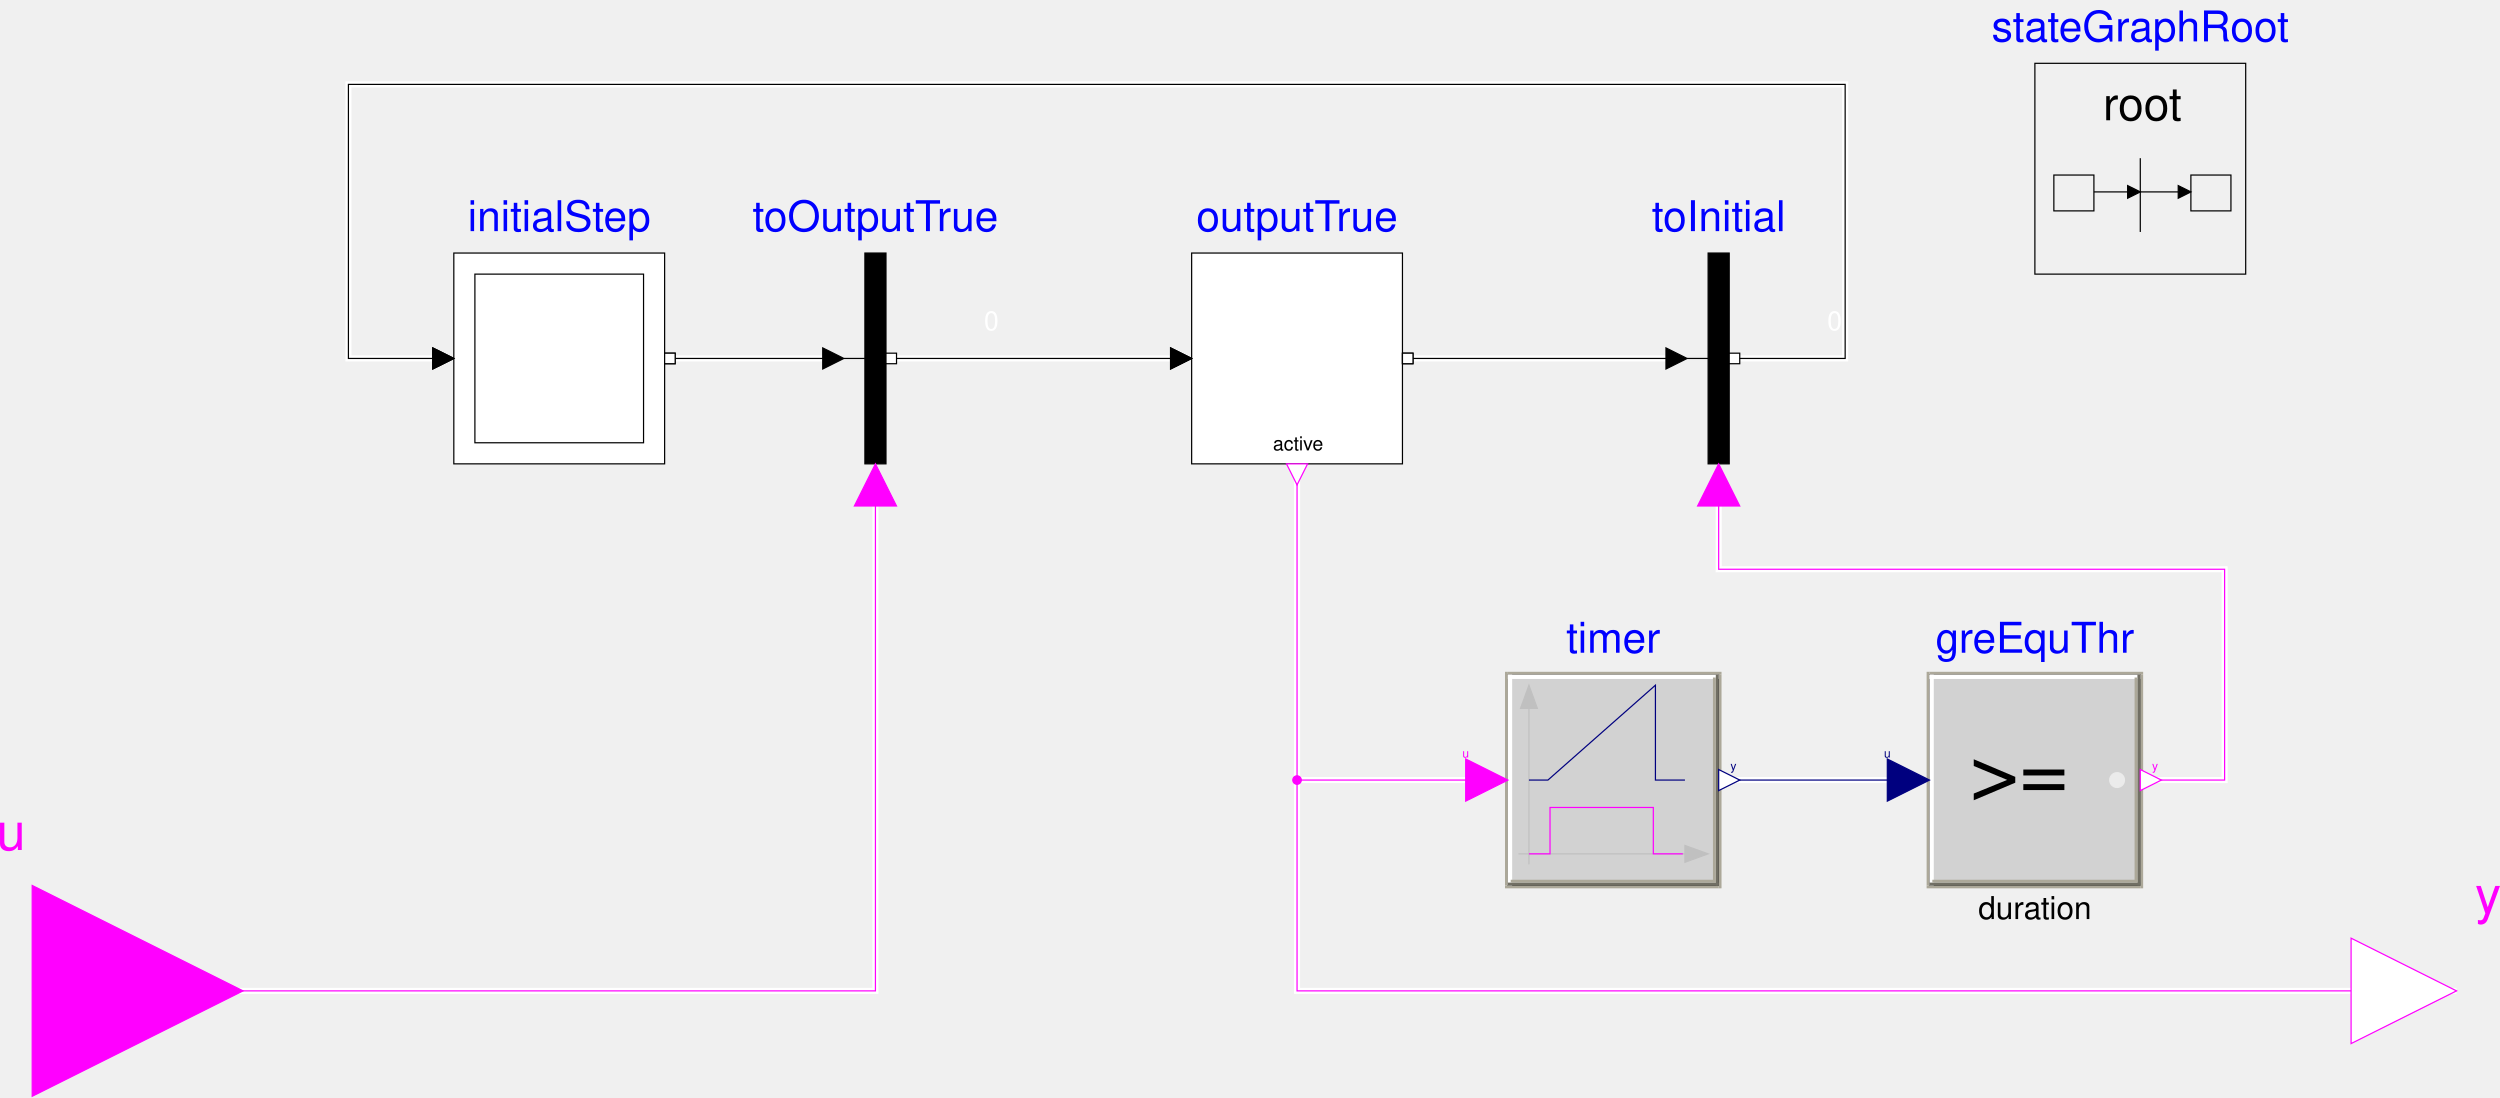
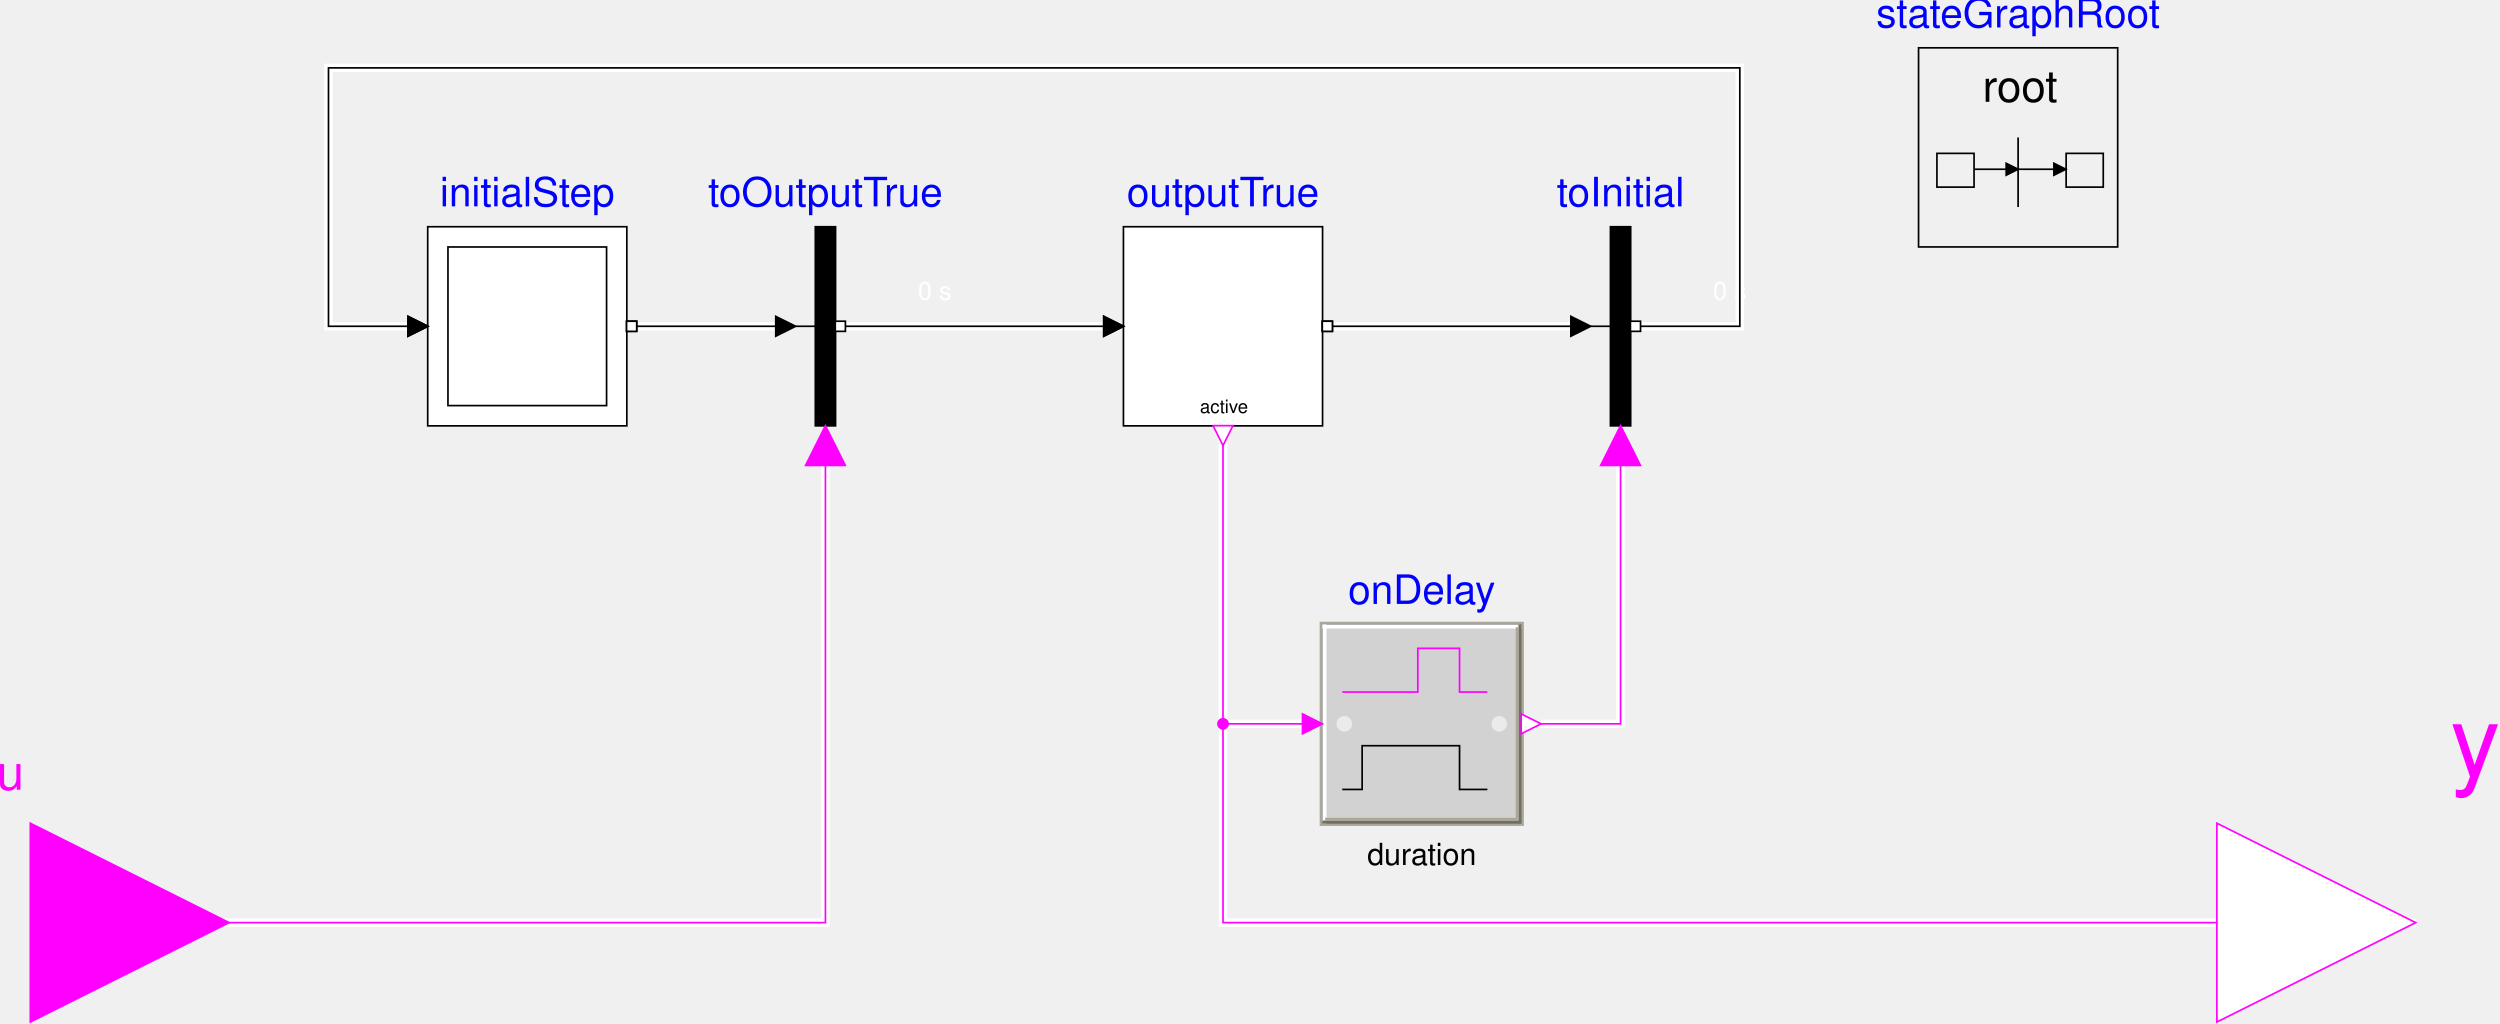
- <svg xmlns="http://www.w3.org/2000/svg" viewBox="0 0 2062.297 905.149" version="1.1" id="svg2" width="2062.297" height="905.149">
-   <defs id="defs216" />
-   <rect x="1243.863" y="556.54" width="173.9" height="173.9" id="rect4" style="fill:#d2d2d2;stroke:#000000;stroke-opacity:1" />
-   <rect x="1241.503" y="554.181" width="2.359" height="176.259" id="rect6" style="fill:#aca899;stroke:none" />
-   <rect x="1241.503" y="730.44" width="176.259" height="2.359" id="rect8" style="fill:#aca899;stroke:none" />
-   <rect x="1417.763" y="556.54" width="2.359" height="176.259" id="rect10" style="fill:#aca899;stroke:none" />
-   <rect x="1243.863" y="554.181" width="176.259" height="2.359" id="rect12" style="fill:#aca899;stroke:none" />
-   <rect x="1243.863" y="556.54" width="3.538" height="173.9" id="rect14" style="fill:#ffffff;stroke:none" />
-   <rect x="1243.863" y="556.54" width="173.9" height="3.538" id="rect16" style="fill:#ffffff;stroke:none" />
-   <rect x="1415.403" y="556.54" width="2.359" height="173.9" id="rect18" style="fill:#716f64;stroke:none" />
-   <rect x="1243.863" y="728.081" width="173.9" height="2.359" id="rect20" style="fill:#716f64;stroke:none" />
-   <rect x="1413.043" y="558.899" width="2.359" height="169.183" id="rect22" style="fill:#aca899;stroke:none" />
-   <rect x="1246.223" y="725.723" width="169.183" height="2.359" id="rect24" style="fill:#aca899;stroke:none" />
-   <polyline points="5590.595,696.465 5740.149,696.465" id="polyline26" style="fill:none;stroke:#c0c0c0;stroke-opacity:1" transform="translate(-4338.037,7.890001)" />
-   <polyline points="5599.29,576.474 5599.29,705.16" id="polyline28" style="fill:none;stroke:#c0c0c0;stroke-opacity:1" transform="translate(-4338.037,7.890001)" />
-   <polygon points="5747.105,696.465 5747.105,696.465 5727.976,689.509 5727.976,703.421 " id="polygon30" style="fill:#c0c0c0;stroke:#c0c0c0;stroke-opacity:1" transform="translate(-4338.037,7.890001)" />
-   <polygon points="5599.29,557.345 5599.29,557.345 5592.334,576.474 5606.246,576.474 " id="polygon32" style="fill:#c0c0c0;stroke:#c0c0c0;stroke-opacity:1" transform="translate(-4338.037,7.890001)" />
-   <polyline points="5599.29,696.465 5616.68,696.465 5616.68,658.207 5701.891,658.207 5701.891,696.465 5726.237,696.465" id="polyline34" style="fill:none;stroke:#ff00ff;stroke-opacity:1" transform="translate(-4338.037,7.890001)" />
-   <polyline points="5599.29,635.6 5614.941,635.6 5703.63,557.345 5703.63,635.6 5727.976,635.6" id="polyline36" style="fill:none;stroke:#00007f;stroke-opacity:1" transform="translate(-4338.037,7.890001)" />
-   <text x="1330.813" y="530.455" dominant-baseline="central" font-size="35" id="text38" style="font-size:35px;font-family:helvetica;text-anchor:middle;fill:#0000ff">timer</text>
-   <text x="1765.563" y="26.145" dominant-baseline="central" font-size="35" id="text40" style="font-size:35px;font-family:helvetica;text-anchor:middle;fill:#0000ff">stateGraphRoot</text>
-   <rect x="1678.613" y="52.23" width="173.9" height="173.9" id="rect42" style="fill:none;stroke:#000000;stroke-opacity:1" />
-   <text x="1767.303" y="90.488" dominant-baseline="central" font-size="38" id="text44" style="font-size:38px;font-family:helvetica;text-anchor:middle;fill:#000000">root</text>
-   <rect x="1694.263" y="144.397" width="33.041" height="29.563" id="rect46" style="fill:none;stroke:#000000;stroke-opacity:1" />
-   <polyline points="6103.6,122.595 6103.6,183.46" id="polyline48" style="fill:none;stroke:#000000;stroke-opacity:1" transform="translate(-4338.037,7.890001)" />
-   <rect x="1807.303" y="144.397" width="33.041" height="29.563" id="rect50" style="fill:none;stroke:#000000;stroke-opacity:1" />
-   <polygon points="6093.166,145.202 6093.166,145.202 6103.6,150.419 6093.166,155.636 " id="polygon52" style="fill:#000000;stroke:#000000;stroke-opacity:1" transform="translate(-4338.037,7.890001)" />
-   <polyline points="6065.342,150.419 6093.166,150.419" id="polyline54" style="fill:none;stroke:#000000;stroke-opacity:1" transform="translate(-4338.037,7.890001)" />
-   <polygon points="6134.902,145.202 6134.902,145.202 6145.336,150.419 6134.902,155.636 " id="polygon56" style="fill:#000000;stroke:#000000;stroke-opacity:1" transform="translate(-4338.037,7.890001)" />
-   <polyline points="6103.6,150.419 6134.902,150.419" id="polyline58" style="fill:none;stroke:#000000;stroke-opacity:1" transform="translate(-4338.037,7.890001)" />
-   <text x="461.313" y="182.655" dominant-baseline="central" font-size="35" id="text60" style="font-size:35px;font-family:helvetica;text-anchor:middle;fill:#0000ff">initialStep</text>
-   <rect x="374.363" y="208.74" width="173.9" height="173.9" id="rect62" style="fill:#ffffff;stroke:#000000;stroke-opacity:1" />
-   <rect x="391.753" y="226.13" width="139.12" height="139.12" id="rect64" style="fill:none;stroke:#000000;stroke-opacity:1" />
-   <text x="1069.963" y="182.655" dominant-baseline="central" font-size="35" id="text66" style="font-size:35px;font-family:helvetica;text-anchor:middle;fill:#0000ff">outputTrue</text>
-   <rect x="983.013" y="208.74" width="173.9" height="173.9" id="rect68" style="fill:#ffffff;stroke:#000000;stroke-opacity:1" />
-   <text x="1070.833" y="367.859" dominant-baseline="central" font-size="16" id="text70" style="font-size:16px;font-family:helvetica;text-anchor:middle;fill:#000000">active</text>
-   <text x="817.813" y="267.431" dominant-baseline="central" font-size="22" id="text72" style="font-size:22px;font-family:helvetica;text-anchor:middle;fill:#ffffff">0</text>
-   <rect x="713.473" y="208.74" width="17.39" height="173.9" id="rect74" style="fill:#000000;stroke:#000000;stroke-opacity:1" />
-   <polyline points="5034.115,287.8 5051.505,287.8" id="polyline76" style="fill:none;stroke:#000000;stroke-opacity:1" transform="translate(-4338.037,7.890001)" />
-   <text x="722.163" y="182.655" dominant-baseline="central" font-size="35" id="text78" style="font-size:35px;font-family:helvetica;text-anchor:middle;fill:#0000ff">toOutputTrue</text>
-   <circle cx="722.163" cy="372.206" id="ellipse80" r="6.087" style="fill:#000000;stroke:#000000;stroke-opacity:1" />
-   <text x="1513.403" y="267.431" dominant-baseline="central" font-size="22" id="text82" style="font-size:22px;font-family:helvetica;text-anchor:middle;fill:#ffffff">0</text>
-   <rect x="1409.063" y="208.74" width="17.39" height="173.9" id="rect84" style="fill:#000000;stroke:#000000;stroke-opacity:1" />
-   <polyline points="5729.715,287.8 5747.105,287.8" id="polyline86" style="fill:none;stroke:#000000;stroke-opacity:1" transform="translate(-4338.037,7.890001)" />
-   <text x="1417.763" y="182.655" dominant-baseline="central" font-size="35" id="text88" style="font-size:35px;font-family:helvetica;text-anchor:middle;fill:#0000ff">toInitial</text>
-   <circle cx="1417.763" cy="372.206" id="ellipse90" r="6.087" style="fill:#000000;stroke:#000000;stroke-opacity:1" />
-   <text x="1678.613" y="752.177" dominant-baseline="central" font-size="26" id="text92" style="font-size:26px;font-family:helvetica;text-anchor:middle;fill:#000000">duration</text>
-   <rect x="1591.663" y="556.54" width="173.9" height="173.9" id="rect94" style="fill:#d2d2d2;stroke:#000000;stroke-opacity:1" />
-   <rect x="1589.303" y="554.181" width="2.359" height="176.259" id="rect96" style="fill:#aca899;stroke:none" />
-   <rect x="1589.303" y="730.44" width="176.259" height="2.359" id="rect98" style="fill:#aca899;stroke:none" />
-   <rect x="1765.563" y="556.54" width="2.359" height="176.259" id="rect100" style="fill:#aca899;stroke:none" />
-   <rect x="1591.663" y="554.181" width="176.259" height="2.359" id="rect102" style="fill:#aca899;stroke:none" />
-   <rect x="1591.663" y="556.54" width="3.538" height="173.9" id="rect104" style="fill:#ffffff;stroke:none" />
-   <rect x="1591.663" y="556.54" width="173.9" height="3.538" id="rect106" style="fill:#ffffff;stroke:none" />
-   <rect x="1763.203" y="556.54" width="2.359" height="173.9" id="rect108" style="fill:#716f64;stroke:none" />
-   <rect x="1591.663" y="728.081" width="173.9" height="2.359" id="rect110" style="fill:#716f64;stroke:none" />
-   <rect x="1760.843" y="558.899" width="2.359" height="169.183" id="rect112" style="fill:#aca899;stroke:none" />
-   <rect x="1594.023" y="725.723" width="169.183" height="2.359" id="rect114" style="fill:#aca899;stroke:none" />
-   <circle cx="1746.433" cy="643.49" id="ellipse116" r="6.087" style="fill:#ebebeb;stroke:#ebebeb;stroke-opacity:1" />
-   <text x="1665.573" y="643.49" dominant-baseline="central" font-size="70" id="text118" style="font-size:70px;font-family:helvetica;text-anchor:middle;fill:#000000">&gt;=</text>
-   <text x="1678.613" y="530.455" dominant-baseline="central" font-size="35" id="text120" style="font-size:35px;font-family:helvetica;text-anchor:middle;fill:#0000ff">greEquThr</text>
-   <polyline points="4890.648,287.8 5025.42,287.8" id="polyline122" style="fill:none;stroke:#ffffff;stroke-width:5;stroke-opacity:1" transform="translate(-4338.037,7.890001)" />
-   <polyline points="4890.648,287.8 5025.42,287.8" id="polyline124" style="fill:none;stroke:#000000;stroke-opacity:1" transform="translate(-4338.037,7.890001)" />
-   <polyline points="5408,383.445 5408,809.5 6364.45,809.5" id="polyline126" style="fill:none;stroke:#ffffff;stroke-width:5;stroke-opacity:1" transform="translate(-4338.037,7.890001)" />
-   <polyline points="5408,383.445 5408,809.5 6364.45,809.5" id="polyline128" style="fill:none;stroke:#ff00ff;stroke-opacity:1" transform="translate(-4338.037,7.890001)" />
-   <polyline points="5060.2,392.14 5060.2,809.5 4364.6,809.5" id="polyline130" style="fill:none;stroke:#ffffff;stroke-width:5;stroke-opacity:1" transform="translate(-4338.037,7.890001)" />
-   <polyline points="5060.2,392.14 5060.2,809.5 4364.6,809.5" id="polyline132" style="fill:none;stroke:#ff00ff;stroke-opacity:1" transform="translate(-4338.037,7.890001)" />
-   <polyline points="5768.842,287.8 5860.14,287.8 5860.14,61.73 4625.45,61.73 4625.45,287.8 4703.705,287.8" id="polyline134" style="fill:none;stroke:#ffffff;stroke-width:5;stroke-opacity:1" transform="translate(-4338.037,7.890001)" />
-   <polyline points="5768.842,287.8 5860.14,287.8 5860.14,61.73 4625.45,61.73 4625.45,287.8 4703.705,287.8" id="polyline136" style="fill:none;stroke:#000000;stroke-opacity:1" transform="translate(-4338.037,7.890001)" />
-   <polyline points="5408,383.445 5408,635.6 5564.51,635.6" id="polyline138" style="fill:none;stroke:#ffffff;stroke-width:5;stroke-opacity:1" transform="translate(-4338.037,7.890001)" />
-   <polyline points="5408,383.445 5408,635.6 5564.51,635.6" id="polyline140" style="fill:none;stroke:#ff00ff;stroke-opacity:1" transform="translate(-4338.037,7.890001)" />
-   <polyline points="5764.495,635.6 5912.31,635.6" id="polyline142" style="fill:none;stroke:#ffffff;stroke-width:5;stroke-opacity:1" transform="translate(-4338.037,7.890001)" />
-   <polyline points="5764.495,635.6 5912.31,635.6" id="polyline144" style="fill:none;stroke:#00007f;stroke-opacity:1" transform="translate(-4338.037,7.890001)" />
-   <polyline points="6112.295,635.6 6173.16,635.6 6173.16,461.7 5755.8,461.7 5755.8,392.14" id="polyline146" style="fill:none;stroke:#ffffff;stroke-width:5;stroke-opacity:1" transform="translate(-4338.037,7.890001)" />
-   <polyline points="6112.295,635.6 6173.16,635.6 6173.16,461.7 5755.8,461.7 5755.8,392.14" id="polyline148" style="fill:none;stroke:#ff00ff;stroke-opacity:1" transform="translate(-4338.037,7.890001)" />
-   <polyline points="5073.243,287.8 5312.355,287.8" id="polyline150" style="fill:none;stroke:#ffffff;stroke-width:5;stroke-opacity:1" transform="translate(-4338.037,7.890001)" />
-   <polyline points="5073.243,287.8 5312.355,287.8" id="polyline152" style="fill:none;stroke:#000000;stroke-opacity:1" transform="translate(-4338.037,7.890001)" />
-   <polyline points="5499.297,287.8 5721.02,287.8" id="polyline154" style="fill:none;stroke:#ffffff;stroke-width:5;stroke-opacity:1" transform="translate(-4338.037,7.890001)" />
-   <polyline points="5499.297,287.8 5721.02,287.8" id="polyline156" style="fill:none;stroke:#000000;stroke-opacity:1" transform="translate(-4338.037,7.890001)" />
-   <circle cx="1069.963" cy="643.49" id="ellipse158" r="3.5" style="fill:#ff00ff;stroke:#ff00ff" />
-   <polygon points="4364.6,722.55 4364.6,722.55 4538.5,809.5 4364.6,896.45 " id="polygon160" style="fill:#ff00ff;stroke:#ff00ff;stroke-opacity:1" transform="translate(-4338.037,7.890001)" />
-   <text x="9.173" y="691.313" dominant-baseline="central" font-size="43" id="text162" style="font-size:43px;font-family:helvetica;text-anchor:middle;fill:#ff00ff">u</text>
-   <polygon points="6277.5,766.025 6277.5,766.025 6364.45,809.5 6277.5,852.975 " id="polygon164" style="fill:#ffffff;stroke:#ff00ff;stroke-opacity:1" transform="translate(-4338.037,7.890001)" />
-   <text x="2052.493" y="743.482" dominant-baseline="central" font-size="43" id="text166" style="font-size:43px;font-family:helvetica;text-anchor:middle;fill:#ff00ff">y</text>
-   <polygon points="5547.12,618.21 5547.12,618.21 5581.9,635.6 5547.12,652.99 " id="polygon168" style="fill:#ff00ff;stroke:#ff00ff;stroke-opacity:1" transform="translate(-4338.037,7.890001)" />
-   <text x="1209.083" y="622.622" dominant-baseline="central" font-size="10" id="text170" style="font-size:10px;font-family:helvetica;text-anchor:middle;fill:#ff00ff">u</text>
-   <polygon points="5755.8,626.905 5755.8,626.905 5773.19,635.6 5755.8,644.295 " id="polygon172" style="fill:#ffffff;stroke:#00007f;stroke-opacity:1" transform="translate(-4338.037,7.890001)" />
-   <text x="1429.933" y="633.056" dominant-baseline="central" font-size="10" id="text174" style="font-size:10px;font-family:helvetica;text-anchor:middle;fill:#00007f">y</text>
-   <polygon points="4695.01,296.495 4695.01,296.495 4712.4,287.8 4695.01,279.105 " id="polygon176" style="fill:#000000;stroke:#000000;stroke-opacity:1" transform="translate(-4338.037,7.890001)" />
-   <polygon points="4695.01,296.495 4695.01,296.495 4712.4,287.8 4695.01,279.105 " id="polygon178" style="fill:#000000;stroke:#000000;stroke-opacity:1" transform="translate(-4338.037,7.890001)" />
-   <rect x="548.263" y="291.342" width="8.695" height="8.695" id="rect180" style="fill:#ffffff;stroke:#000000;stroke-opacity:1" />
-   <rect x="548.263" y="291.342" width="8.695" height="8.695" id="rect182" style="fill:#ffffff;stroke:#000000;stroke-opacity:1" />
-   <polygon points="5303.66,296.495 5303.66,296.495 5321.05,287.8 5303.66,279.105 " id="polygon184" style="fill:#000000;stroke:#000000;stroke-opacity:1" transform="translate(-4338.037,7.890001)" />
-   <polygon points="5303.66,296.495 5303.66,296.495 5321.05,287.8 5303.66,279.105 " id="polygon186" style="fill:#000000;stroke:#000000;stroke-opacity:1" transform="translate(-4338.037,7.890001)" />
-   <rect x="1156.913" y="291.342" width="8.695" height="8.695" id="rect188" style="fill:#ffffff;stroke:#000000;stroke-opacity:1" />
-   <rect x="1156.913" y="291.342" width="8.695" height="8.695" id="rect190" style="fill:#ffffff;stroke:#000000;stroke-opacity:1" />
-   <polygon points="5416.695,374.75 5416.695,374.75 5408,392.14 5399.305,374.75 " id="polygon192" style="fill:#ffffff;stroke:#ff00ff;stroke-opacity:1" transform="translate(-4338.037,7.890001)" />
-   <polygon points="5016.725,279.105 5016.725,279.105 5034.115,287.8 5016.725,296.495 " id="polygon194" style="fill:#000000;stroke:#000000;stroke-opacity:1" transform="translate(-4338.037,7.890001)" />
-   <rect x="730.863" y="291.342" width="8.695" height="8.695" id="rect196" style="fill:#ffffff;stroke:#000000;stroke-opacity:1" />
-   <polygon points="5042.81,409.53 5042.81,409.53 5060.2,374.75 5077.59,409.53 " id="polygon198" style="fill:#ff00ff;stroke:#ff00ff;stroke-opacity:1" transform="translate(-4338.037,7.890001)" />
-   <polygon points="5712.325,279.105 5712.325,279.105 5729.715,287.8 5712.325,296.495 " id="polygon200" style="fill:#000000;stroke:#000000;stroke-opacity:1" transform="translate(-4338.037,7.890001)" />
-   <rect x="1426.453" y="291.342" width="8.695" height="8.695" id="rect202" style="fill:#ffffff;stroke:#000000;stroke-opacity:1" />
-   <polygon points="5738.41,409.53 5738.41,409.53 5755.8,374.75 5773.19,409.53 " id="polygon204" style="fill:#ff00ff;stroke:#ff00ff;stroke-opacity:1" transform="translate(-4338.037,7.890001)" />
-   <polygon points="5894.92,618.21 5894.92,618.21 5929.7,635.6 5894.92,652.99 " id="polygon206" style="fill:#00007f;stroke:#00007f;stroke-opacity:1" transform="translate(-4338.037,7.890001)" />
-   <text x="1556.883" y="622.622" dominant-baseline="central" font-size="10" id="text208" style="font-size:10px;font-family:helvetica;text-anchor:middle;fill:#00007f">u</text>
-   <polygon points="6103.6,626.905 6103.6,626.905 6120.99,635.6 6103.6,644.295 " id="polygon210" style="fill:#ffffff;stroke:#ff00ff;stroke-opacity:1" transform="translate(-4338.037,7.890001)" />
-   <text x="1777.733" y="633.056" dominant-baseline="central" font-size="10" id="text212" style="font-size:10px;font-family:helvetica;text-anchor:middle;fill:#ff00ff">y</text>
+ <svg xmlns="http://www.w3.org/2000/svg" viewBox="0 0 1481.543 606.472" version="1.1" id="svg1013" width="1481.543" height="606.472">
+   <defs id="defs1017" />
+   <text fill="#0000ff" font-size="24px" font-family="helvetica" text-anchor="middle" dominant-baseline="central" x="1195.968" y="10.773" id="text851">stateGraphRoot</text>
+   <rect fill="none" stroke="#000000" stroke-opacity="1" transform="scale(1,-1)" x="1136.968" y="-146.343" width="118" height="118" id="rect853" />
+   <text fill="#000000" font-size="26px" font-family="helvetica" text-anchor="middle" dominant-baseline="central" x="1197.148" y="54.359" id="text855">root</text>
+   <rect fill="none" stroke="#000000" stroke-opacity="1" transform="scale(1,-1)" x="1147.858" y="-110.89" width="22" height="20" id="rect857" />
+   <polyline fill="none" stroke="#000000" stroke-opacity="1" points="1405.2,138.69 1405.2,179.92" id="polyline859" transform="translate(-209.232,-57.23748)" />
+   <rect fill="none" stroke="#000000" stroke-opacity="1" transform="scale(1,-1)" x="1224.428" y="-110.89" width="22" height="20" id="rect861" />
+   <polygon fill="#000000" stroke="#000000" stroke-opacity="1" points="1398.132,161.072 1398.132,154.004 1405.2,157.538 " id="polygon863" transform="translate(-209.232,-57.23748)" />
+   <polyline fill="none" stroke="#000000" stroke-opacity="1" points="1379.284,157.538 1398.132,157.538" id="polyline865" transform="translate(-209.232,-57.23748)" />
+   <polygon fill="#000000" stroke="#000000" stroke-opacity="1" points="1426.404,161.072 1426.404,154.004 1433.472,157.538 " id="polygon867" transform="translate(-209.232,-57.23748)" />
+   <polyline fill="none" stroke="#000000" stroke-opacity="1" points="1405.2,157.538 1426.404,157.538" id="polyline869" transform="translate(-209.232,-57.23748)" />
+   <rect fill="#d2d2d2" stroke="#000000" stroke-opacity="1" transform="scale(1,-1)" x="783.568" y="-487.963" width="118" height="118" id="rect871" />
+   <rect fill="#aca899" stroke="none" x="782.057" y="368.452" width="1.611" height="119.411" id="rect873" />
+   <rect fill="#aca899" stroke="none" x="782.057" y="487.862" width="119.411" height="1.611" id="rect875" />
+   <rect fill="#aca899" stroke="none" x="901.468" y="370.062" width="1.611" height="119.411" id="rect877" />
+   <rect fill="#aca899" stroke="none" x="783.668" y="368.452" width="119.411" height="1.611" id="rect879" />
+   <rect fill="#ffffff" stroke="none" x="783.668" y="370.062" width="2.416" height="117.8" id="rect881" />
+   <rect fill="#ffffff" stroke="none" x="783.668" y="370.062" width="117.8" height="2.416" id="rect883" />
+   <rect fill="#716f64" stroke="none" x="899.858" y="370.062" width="1.611" height="117.8" id="rect885" />
+   <rect fill="#716f64" stroke="none" x="783.668" y="486.252" width="117.8" height="1.611" id="rect887" />
+   <rect fill="#aca899" stroke="none" x="898.248" y="371.674" width="1.611" height="114.579" id="rect889" />
+   <rect fill="#aca899" stroke="none" x="785.279" y="484.642" width="114.579" height="1.611" id="rect891" />
+   <text fill="#000000" font-size="18px" font-family="helvetica" text-anchor="middle" dominant-baseline="central" x="842.568" y="508.478" id="text893">duration</text>
+   <polyline fill="none" stroke="#000000" stroke-opacity="1" points="1004.68,525.074 1016.46,525.074 1016.46,499.158 1074.182,499.158 1074.182,525.074 1090.674,525.074" id="polyline895" transform="translate(-209.232,-57.23748)" />
+   <polyline fill="none" stroke="#ff00ff" stroke-opacity="1" points="1004.68,467.352 1049.444,467.352 1049.444,441.436 1074.182,441.436 1074.182,467.352 1090.674,467.352" id="polyline897" transform="translate(-209.232,-57.23748)" />
+   <circle fill="#ebebeb" stroke="#ebebeb" stroke-opacity="1" cx="796.628" cy="428.963" id="ellipse899" r="4.123" />
+   <circle fill="#ebebeb" stroke="#ebebeb" stroke-opacity="1" cx="888.508" cy="428.963" id="ellipse901" r="4.123" />
+   <text fill="#0000ff" font-size="24px" font-family="helvetica" text-anchor="middle" dominant-baseline="central" x="842.568" y="352.393" id="text903">onDelay</text>
+   <text fill="#0000ff" font-size="24px" font-family="helvetica" text-anchor="middle" dominant-baseline="central" x="312.468" y="116.793" id="text905">initialStep</text>
+   <rect fill="#ffffff" stroke="#000000" stroke-opacity="1" transform="scale(1,-1)" x="253.468" y="-252.363" width="118" height="118" id="rect907" />
+   <rect fill="none" stroke="#000000" stroke-opacity="1" transform="scale(1,-1)" x="265.468" y="-240.363" width="94" height="94" id="rect909" />
+   <text fill="#0000ff" font-size="24px" font-family="helvetica" text-anchor="middle" dominant-baseline="central" x="724.768" y="116.793" id="text911">outputTrue</text>
+   <rect fill="#ffffff" stroke="#000000" stroke-opacity="1" transform="scale(1,-1)" x="665.768" y="-252.363" width="118" height="118" id="rect913" />
+   <text fill="#000000" font-size="11px" font-family="helvetica" text-anchor="middle" dominant-baseline="central" x="725.357" y="242.25" id="text915">active</text>
+   <text fill="#ffffff" font-size="15px" font-family="helvetica" text-anchor="middle" dominant-baseline="central" x="553.958" y="174.22" id="text917">0 s</text>
+   <rect fill="#000000" stroke="#000000" stroke-opacity="1" transform="scale(1,-1)" x="483.168" y="-252.363" width="12" height="118" id="rect919" />
+   <polyline fill="none" stroke="#000000" stroke-opacity="1" points="680.73,250.6 692.51,250.6" id="polyline921" transform="translate(-209.232,-57.23748)" />
+   <text fill="#0000ff" font-size="24px" font-family="helvetica" text-anchor="middle" dominant-baseline="central" x="489.168" y="116.793" id="text923">toOutputTrue</text>
+   <circle fill="#000000" stroke="#000000" stroke-opacity="1" cx="489.168" cy="245.195" id="ellipse925" r="4.123" />
+   <text fill="#ffffff" font-size="15px" font-family="helvetica" text-anchor="middle" dominant-baseline="central" x="1025.158" y="174.22" id="text927">0 s</text>
+   <rect fill="#000000" stroke="#000000" stroke-opacity="1" transform="scale(1,-1)" x="954.368" y="-252.363" width="12" height="118" id="rect929" />
+   <polyline fill="none" stroke="#000000" stroke-opacity="1" points="1151.93,250.6 1163.71,250.6" id="polyline931" transform="translate(-209.232,-57.23748)" />
+   <text fill="#0000ff" font-size="24px" font-family="helvetica" text-anchor="middle" dominant-baseline="central" x="960.368" y="116.793" id="text933">toInitial</text>
+   <circle fill="#000000" stroke="#000000" stroke-opacity="1" cx="960.368" cy="245.195" id="ellipse935" r="4.123" />
+   <polyline fill="none" stroke="#ffffff" stroke-width="5" stroke-opacity="1" points="583.545,250.6 674.84,250.6" id="polyline937" transform="translate(-209.232,-57.23748)" />
+   <polyline fill="none" stroke="#000000" stroke-opacity="1" points="583.545,250.6 674.84,250.6" id="polyline939" transform="translate(-209.232,-57.23748)" />
+   <polyline fill="none" stroke="#ffffff" stroke-width="5" stroke-opacity="1" points="934,315.39 934,604 1640.8,604" id="polyline941" transform="translate(-209.232,-57.23748)" />
+   <polyline fill="none" stroke="#ff00ff" stroke-opacity="1" points="934,315.39 934,604 1640.8,604" id="polyline943" transform="translate(-209.232,-57.23748)" />
+   <polyline fill="none" stroke="#ffffff" stroke-width="5" stroke-opacity="1" points="698.4,321.28 698.4,604 227.2,604" id="polyline945" transform="translate(-209.232,-57.23748)" />
+   <polyline fill="none" stroke="#ff00ff" stroke-opacity="1" points="698.4,321.28 698.4,604 227.2,604" id="polyline947" transform="translate(-209.232,-57.23748)" />
+   <polyline fill="none" stroke="#ffffff" stroke-width="5" stroke-opacity="1" points="1178.435,250.6 1240.28,250.6 1240.28,97.46 403.9,97.46 403.9,250.6 456.91,250.6" id="polyline949" transform="translate(-209.232,-57.23748)" />
+   <polyline fill="none" stroke="#000000" stroke-opacity="1" points="1178.435,250.6 1240.28,250.6 1240.28,97.46 403.9,97.46 403.9,250.6 456.91,250.6" id="polyline951" transform="translate(-209.232,-57.23748)" />
+   <polyline fill="none" stroke="#ffffff" stroke-width="5" stroke-opacity="1" points="934,315.39 934,486.2 981.12,486.2" id="polyline953" transform="translate(-209.232,-57.23748)" />
+   <polyline fill="none" stroke="#ff00ff" stroke-opacity="1" points="934,315.39 934,486.2 981.12,486.2" id="polyline955" transform="translate(-209.232,-57.23748)" />
+   <polyline fill="none" stroke="#ffffff" stroke-width="5" stroke-opacity="1" points="707.235,250.6 869.21,250.6" id="polyline957" transform="translate(-209.232,-57.23748)" />
+   <polyline fill="none" stroke="#000000" stroke-opacity="1" points="707.235,250.6 869.21,250.6" id="polyline959" transform="translate(-209.232,-57.23748)" />
+   <polyline fill="none" stroke="#ffffff" stroke-width="5" stroke-opacity="1" points="995.845,250.6 1146.04,250.6" id="polyline961" transform="translate(-209.232,-57.23748)" />
+   <polyline fill="none" stroke="#000000" stroke-opacity="1" points="995.845,250.6 1146.04,250.6" id="polyline963" transform="translate(-209.232,-57.23748)" />
+   <polyline fill="none" stroke="#ffffff" stroke-width="5" stroke-opacity="1" points="1122.48,486.2 1169.6,486.2 1169.6,321.28" id="polyline965" transform="translate(-209.232,-57.23748)" />
+   <polyline fill="none" stroke="#ff00ff" stroke-opacity="1" points="1122.48,486.2 1169.6,486.2 1169.6,321.28" id="polyline967" transform="translate(-209.232,-57.23748)" />
+   <circle fill="#ff00ff" stroke="#ff00ff" cx="724.768" cy="428.963" id="ellipse969" r="3" />
+   <polygon fill="#ff00ff" stroke="#ff00ff" stroke-opacity="1" points="227.2,662.9 227.2,545.1 345,604 " id="polygon971" transform="translate(-209.232,-57.23748)" />
+   <text fill="#ff00ff" font-size="29px" font-family="helvetica" text-anchor="middle" dominant-baseline="central" x="6.188" y="461.357" id="text973">u</text>
+   <polygon fill="#ffffff" stroke="#ff00ff" stroke-opacity="1" points="1523,662.9 1523,545.1 1640.8,604 " id="polygon975" transform="translate(-209.232,-57.23748)" />
+   <text fill="#ff00ff" font-size="59px" font-family="helvetica" text-anchor="middle" dominant-baseline="central" x="1466.908" y="446.633" id="text977">y</text>
+   <polygon fill="#ff00ff" stroke="#ff00ff" stroke-opacity="1" points="981.12,492.09 981.12,480.31 992.9,486.2 " id="polygon979" transform="translate(-209.232,-57.23748)" />
+   <polygon fill="#ffffff" stroke="#ff00ff" stroke-opacity="1" points="1110.7,492.09 1110.7,480.31 1122.48,486.2 " id="polygon981" transform="translate(-209.232,-57.23748)" />
+   <polygon fill="#000000" stroke="#000000" stroke-opacity="1" points="451.02,244.71 451.02,256.49 462.8,250.6 " id="polygon983" transform="translate(-209.232,-57.23748)" />
+   <polygon fill="#000000" stroke="#000000" stroke-opacity="1" points="451.02,244.71 451.02,256.49 462.8,250.6 " id="polygon985" transform="translate(-209.232,-57.23748)" />
+   <rect fill="#ffffff" stroke="#000000" stroke-opacity="1" x="371.313" y="190.363" width="6" height="6" id="rect987" />
+   <rect fill="#ffffff" stroke="#000000" stroke-opacity="1" x="371.313" y="190.363" width="6" height="6" id="rect989" />
+   <polygon fill="#000000" stroke="#000000" stroke-opacity="1" points="863.32,244.71 863.32,256.49 875.1,250.6 " id="polygon991" transform="translate(-209.232,-57.23748)" />
+   <polygon fill="#000000" stroke="#000000" stroke-opacity="1" points="863.32,244.71 863.32,256.49 875.1,250.6 " id="polygon993" transform="translate(-209.232,-57.23748)" />
+   <rect fill="#ffffff" stroke="#000000" stroke-opacity="1" x="783.613" y="190.363" width="6" height="6" id="rect995" />
+   <rect fill="#ffffff" stroke="#000000" stroke-opacity="1" x="783.613" y="190.363" width="6" height="6" id="rect997" />
+   <polygon fill="#ffffff" stroke="#ff00ff" stroke-opacity="1" points="928.11,309.5 939.89,309.5 934,321.28 " id="polygon999" transform="translate(-209.232,-57.23748)" />
+   <polygon fill="#000000" stroke="#000000" stroke-opacity="1" points="668.95,256.49 668.95,244.71 680.73,250.6 " id="polygon1001" transform="translate(-209.232,-57.23748)" />
+   <rect fill="#ffffff" stroke="#000000" stroke-opacity="1" transform="scale(1,-1)" x="495.003" y="-196.363" width="6" height="6" id="rect1003" />
+   <polygon fill="#ff00ff" stroke="#ff00ff" stroke-opacity="1" points="710.18,333.06 686.62,333.06 698.4,309.5 " id="polygon1005" transform="translate(-209.232,-57.23748)" />
+   <polygon fill="#000000" stroke="#000000" stroke-opacity="1" points="1140.15,256.49 1140.15,244.71 1151.93,250.6 " id="polygon1007" transform="translate(-209.232,-57.23748)" />
+   <rect fill="#ffffff" stroke="#000000" stroke-opacity="1" transform="scale(1,-1)" x="966.208" y="-196.363" width="6" height="6" id="rect1009" />
+   <polygon fill="#ff00ff" stroke="#ff00ff" stroke-opacity="1" points="1181.38,333.06 1157.82,333.06 1169.6,309.5 " id="polygon1011" transform="translate(-209.232,-57.23748)" />
</svg>
